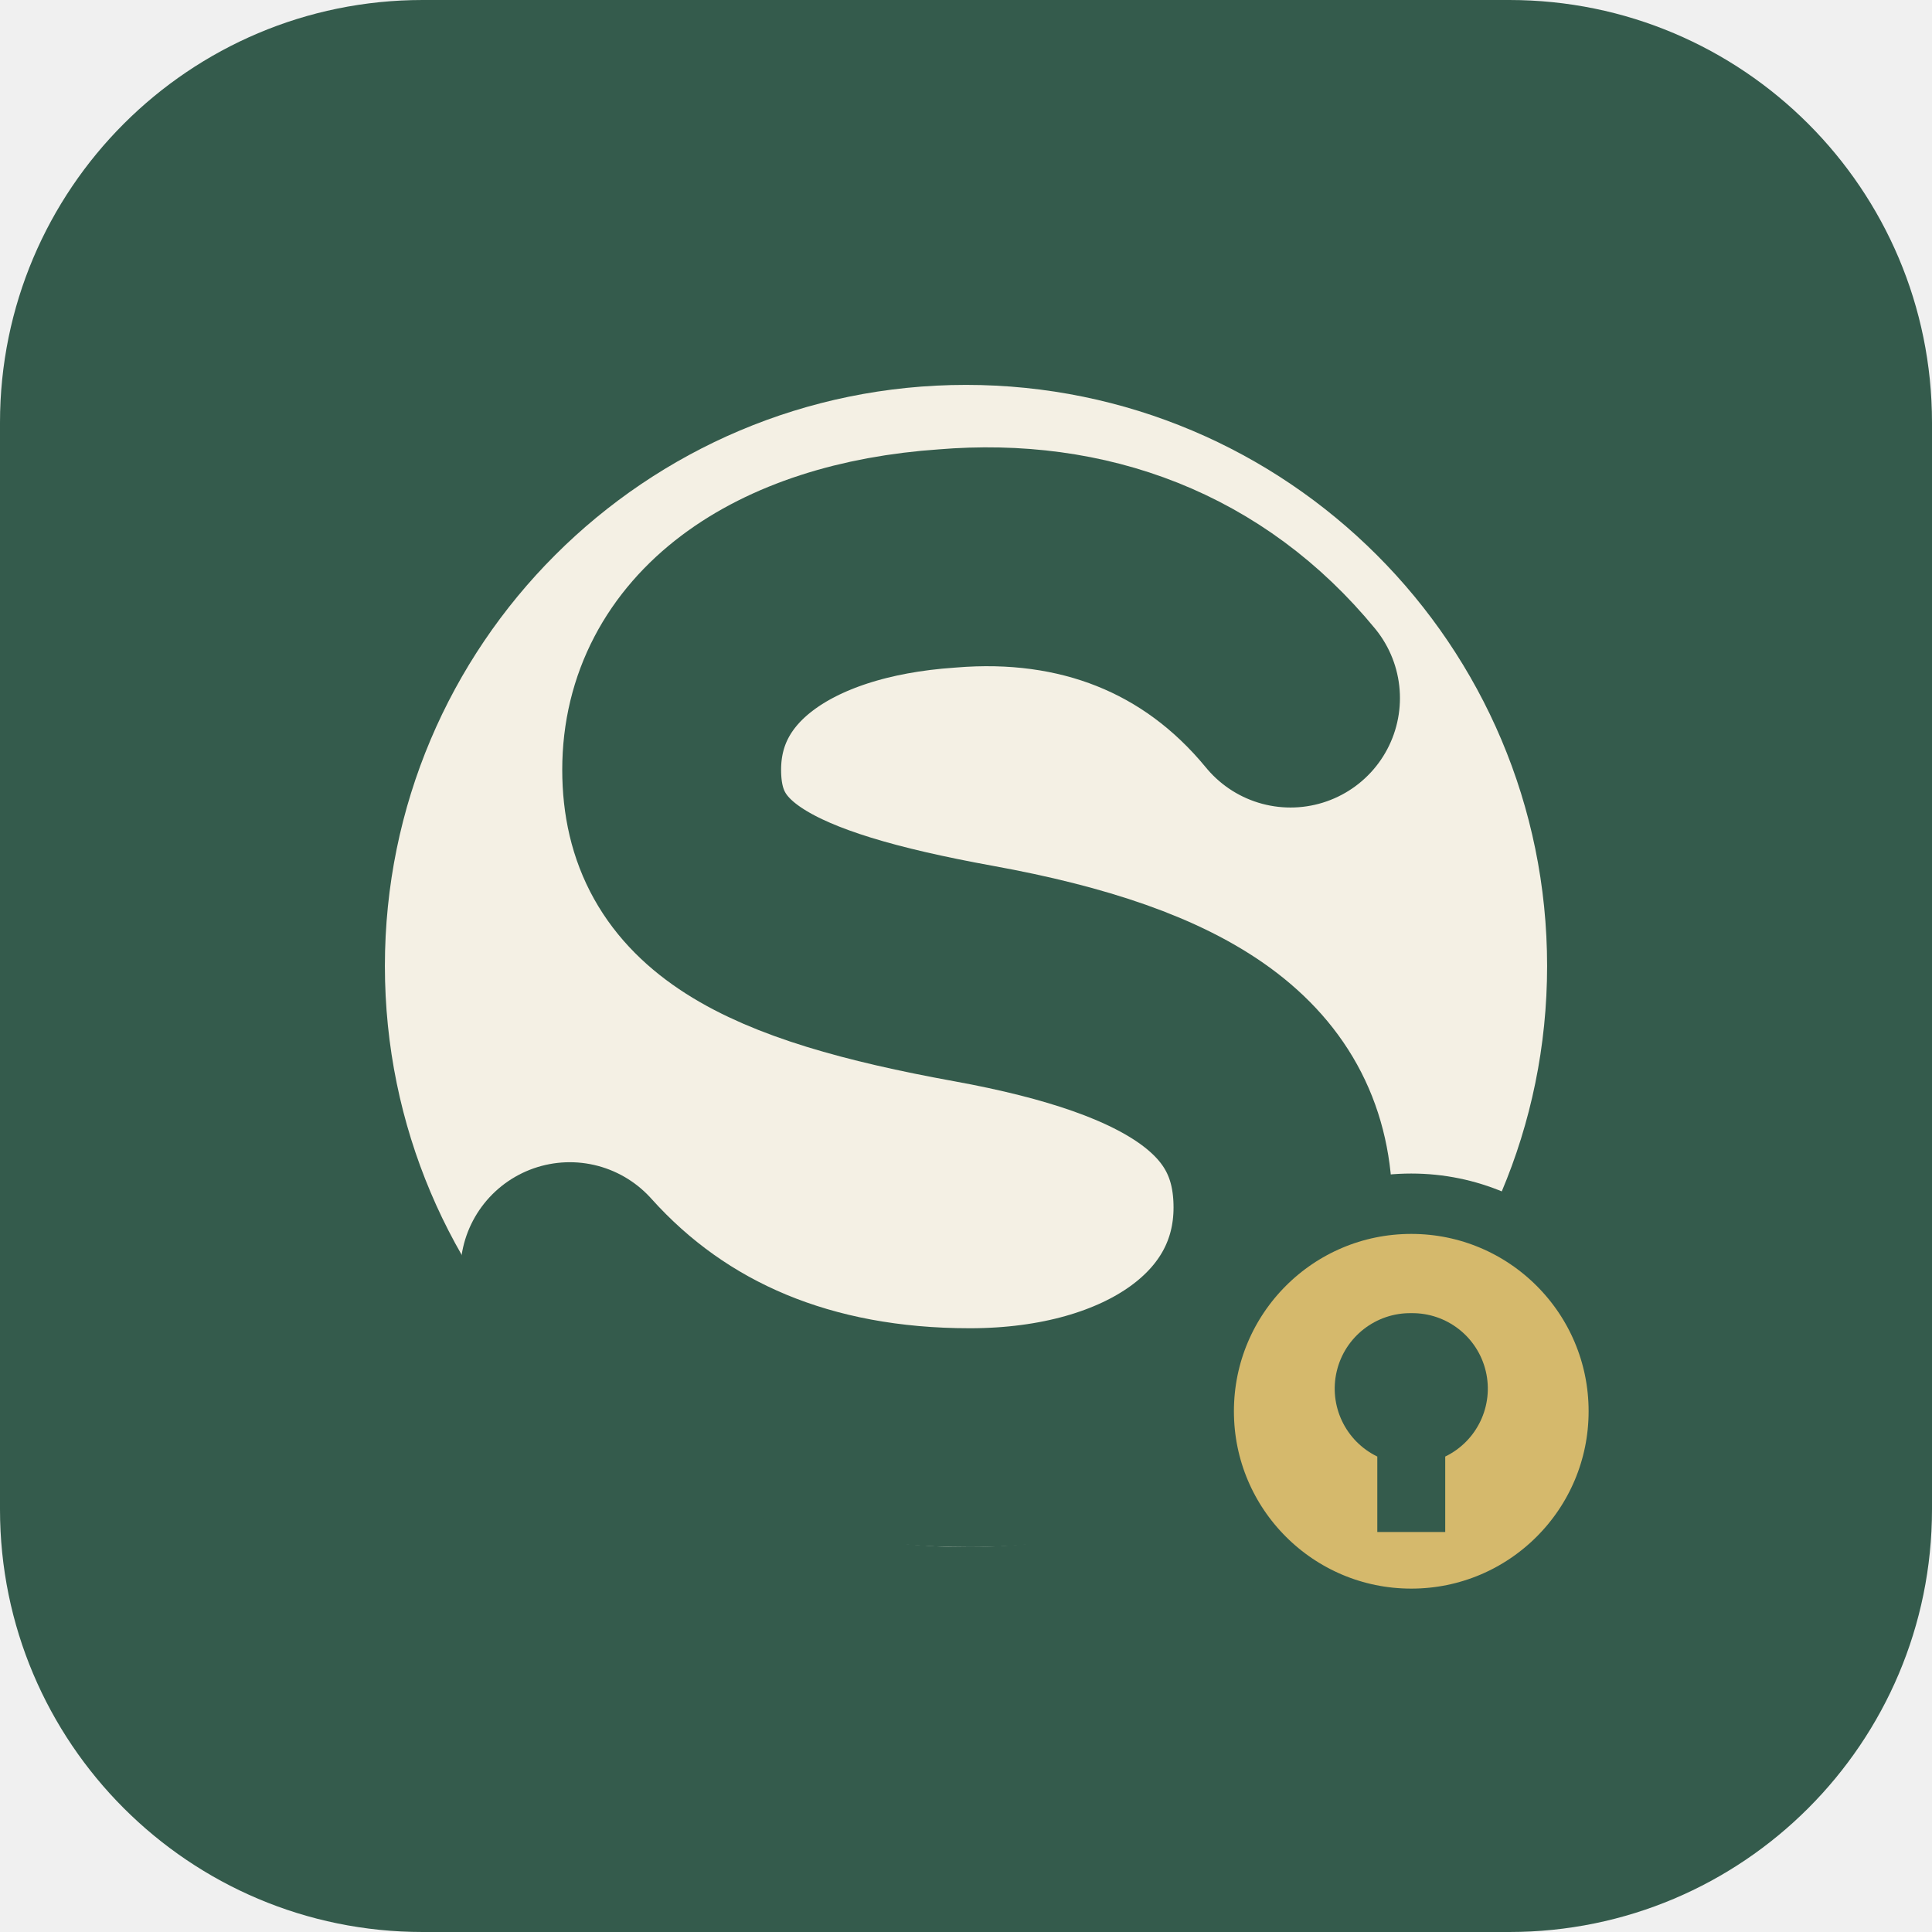
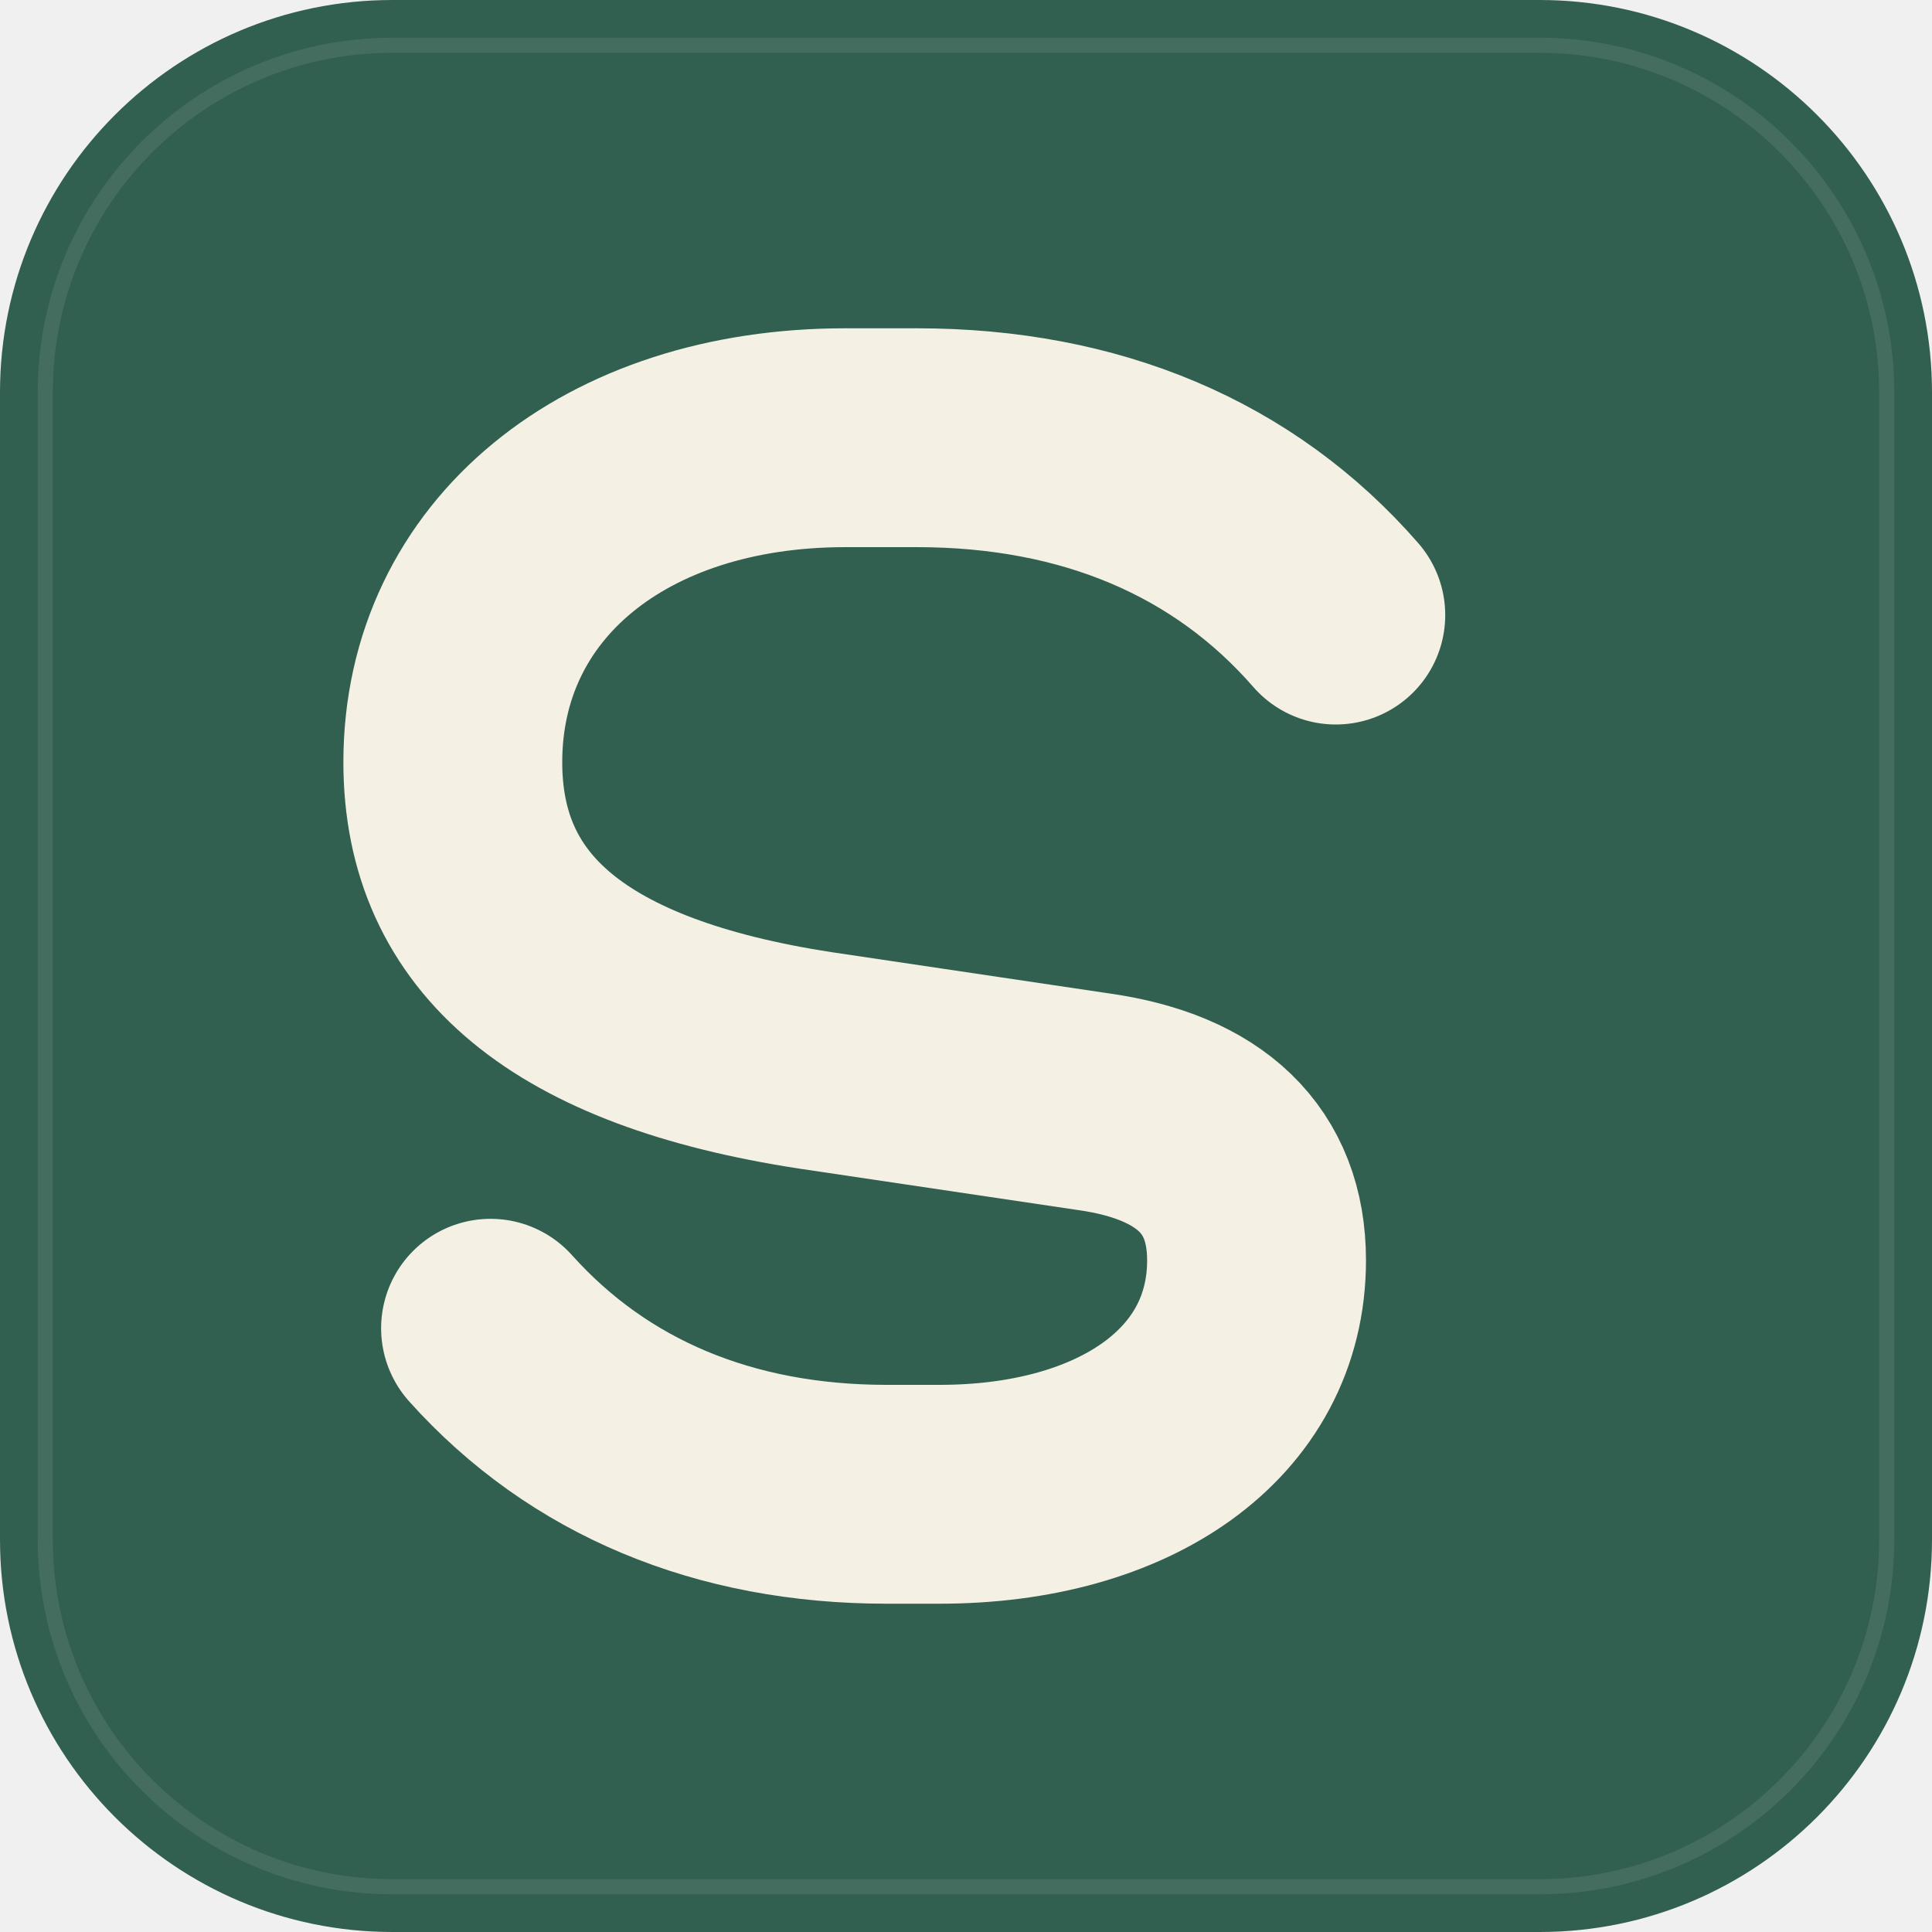
<svg xmlns="http://www.w3.org/2000/svg" viewBox="0 0 512 512" role="img" aria-labelledby="title desc">
-   <rect width="512" height="512" rx="112" fill="#345b4c" />
-   <circle cx="256" cy="256" r="154" fill="#f4f0e4" />
-   <path d="M342 185c-23-28-55-40-91-37-44 3-73 24-73 56 0 31 25 44 80 54 55 10 82 28 82 62 0 37-35 61-83 61-44 0-80-15-106-44" fill="none" stroke="#345b4c" stroke-width="58" stroke-linecap="round" stroke-linejoin="round" />
-   <circle cx="374" cy="374" r="55" fill="#d5b96c" stroke="#345b4c" stroke-width="16" />
-   <path d="M374 348a20 20 0 0 0-9 38v20h18v-20a20 20 0 0 0-9-38Z" fill="#345b4c" />
+   <rect width="512" height="512" rx="104" fill="#315f50" />
+   <rect x="12" y="12" width="488" height="488" rx="92" fill="none" stroke="#ffffff" stroke-opacity=".09" stroke-width="4" />
+   <path d="M354 163c-27-31-65-47-111-47h-19c-61 0-104 35-104 86 0 43 31 69 96 79l74 11c28 4 43 18 43 42 0 38-35 62-84 62h-14c-43 0-79-15-105-44" fill="none" stroke="#f4f0e4" stroke-width="58" stroke-linecap="round" stroke-linejoin="round" />
</svg>
